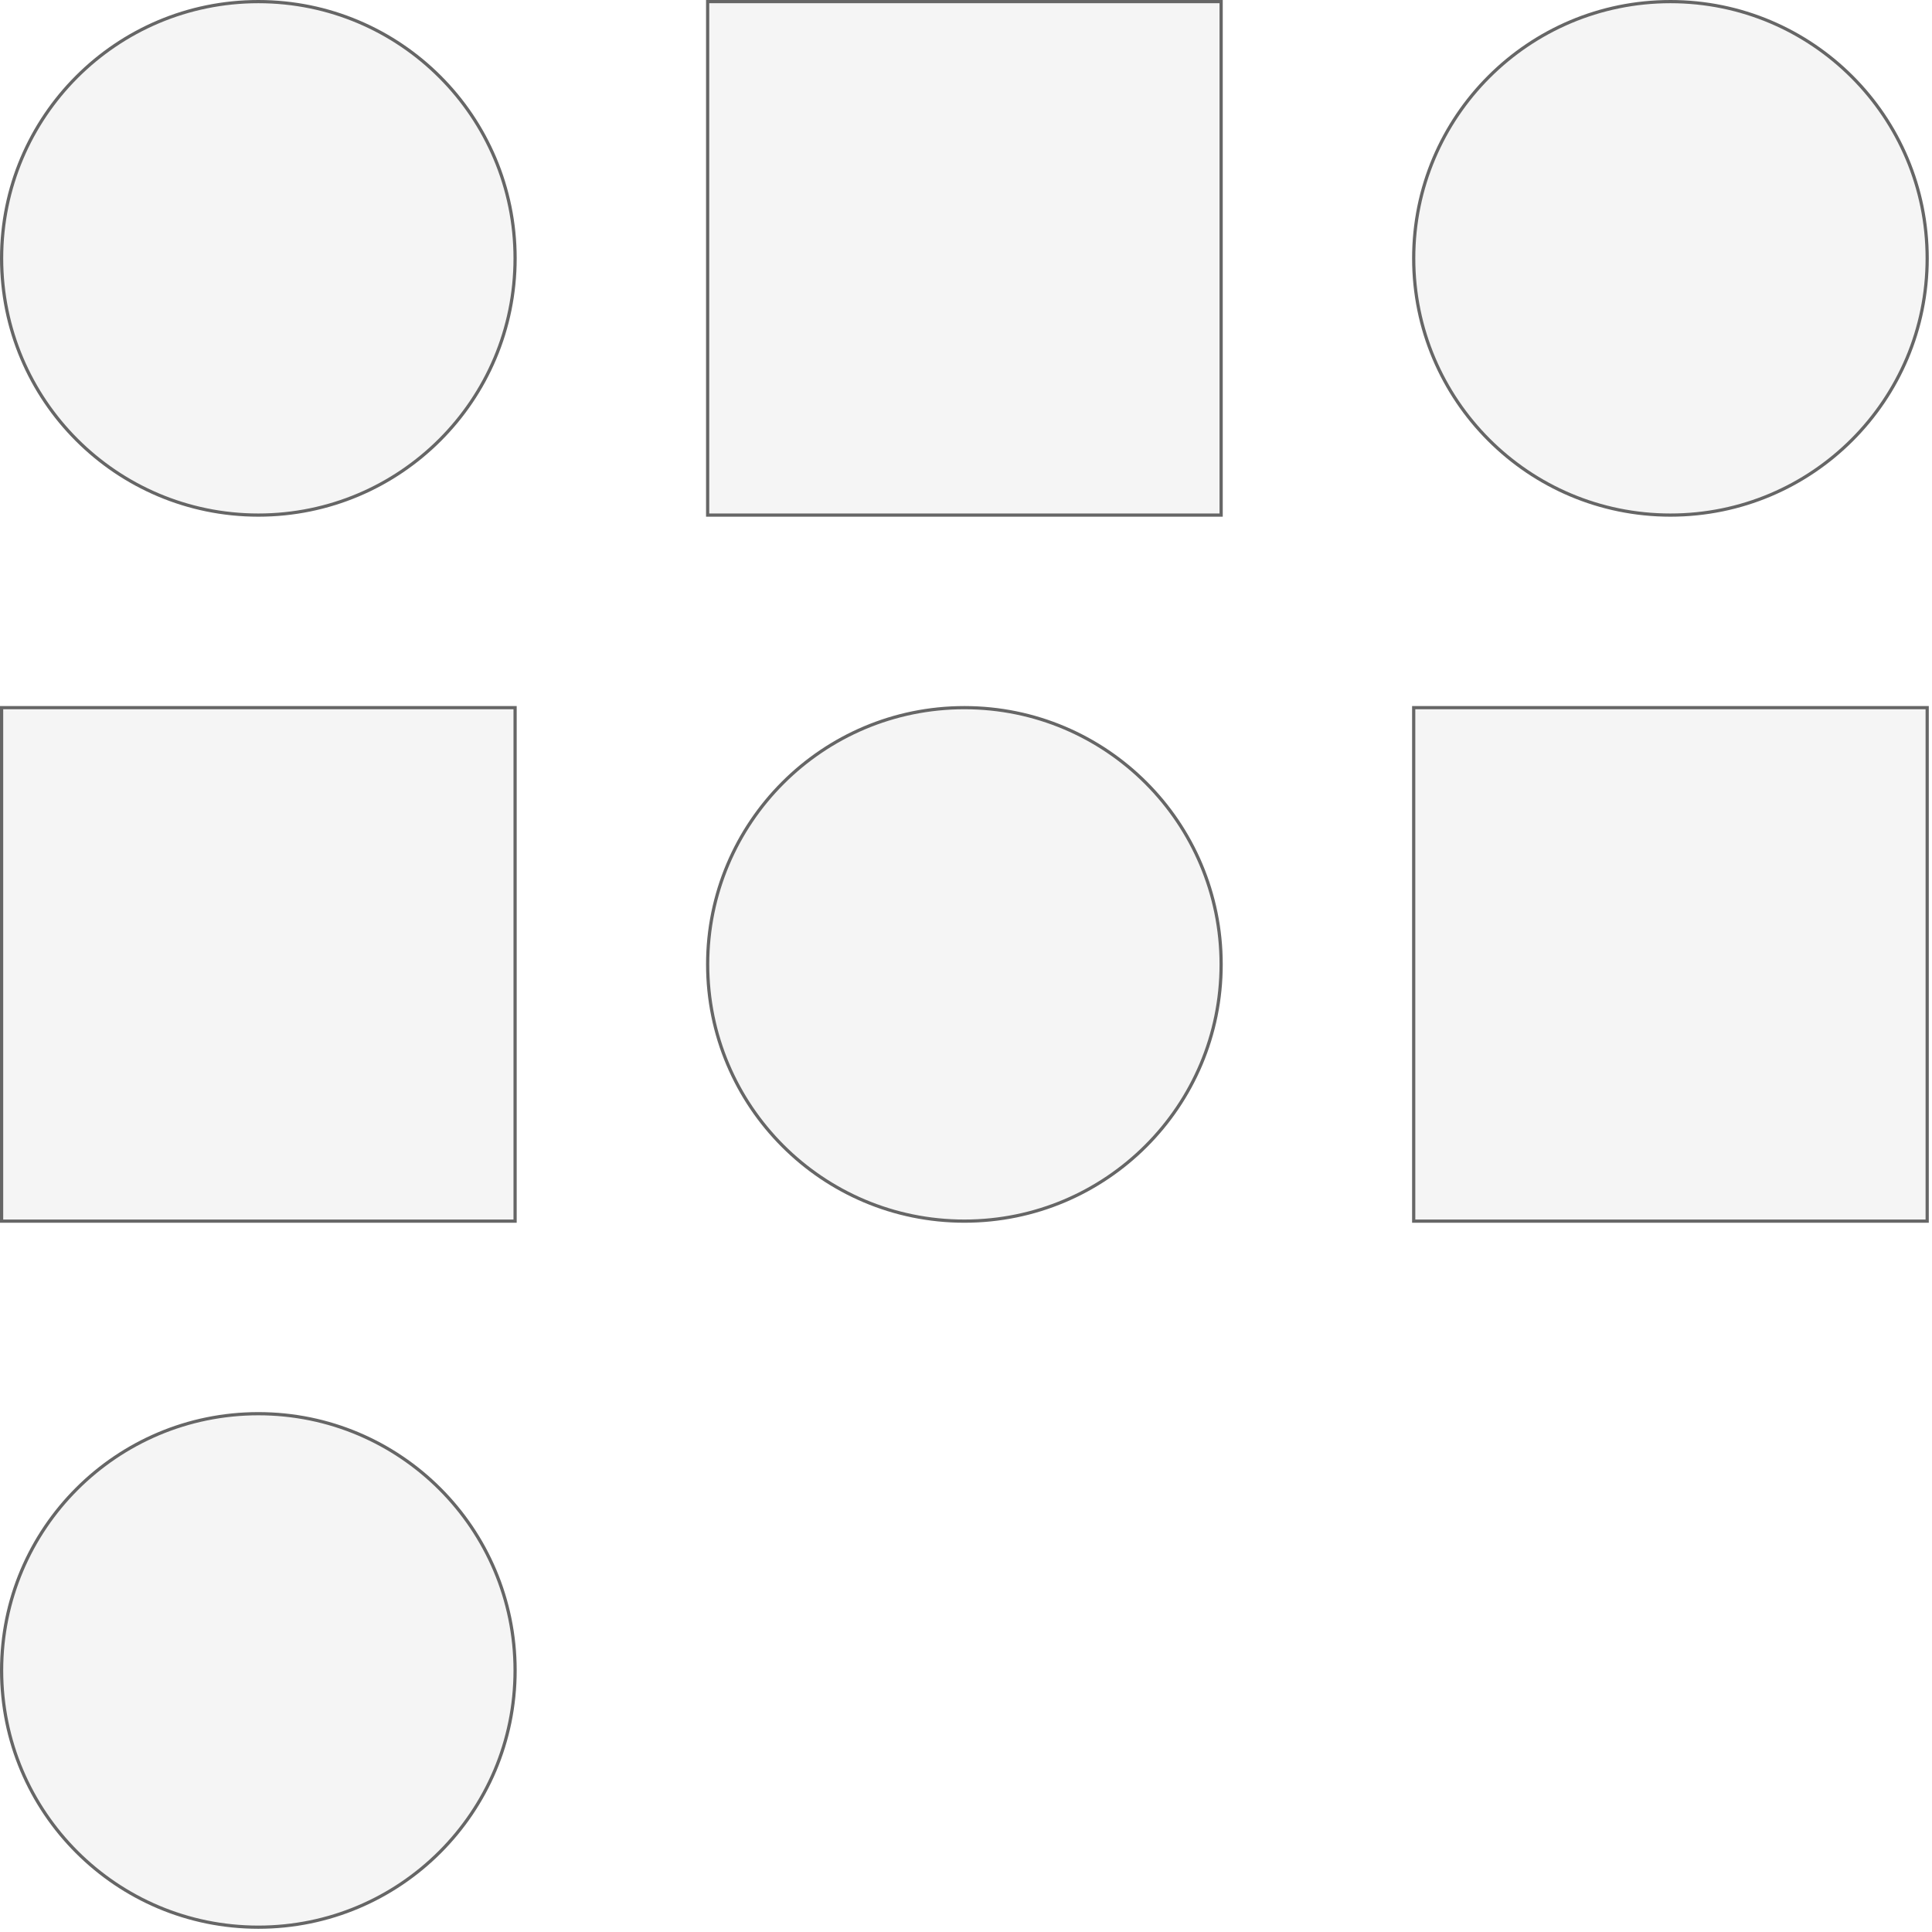
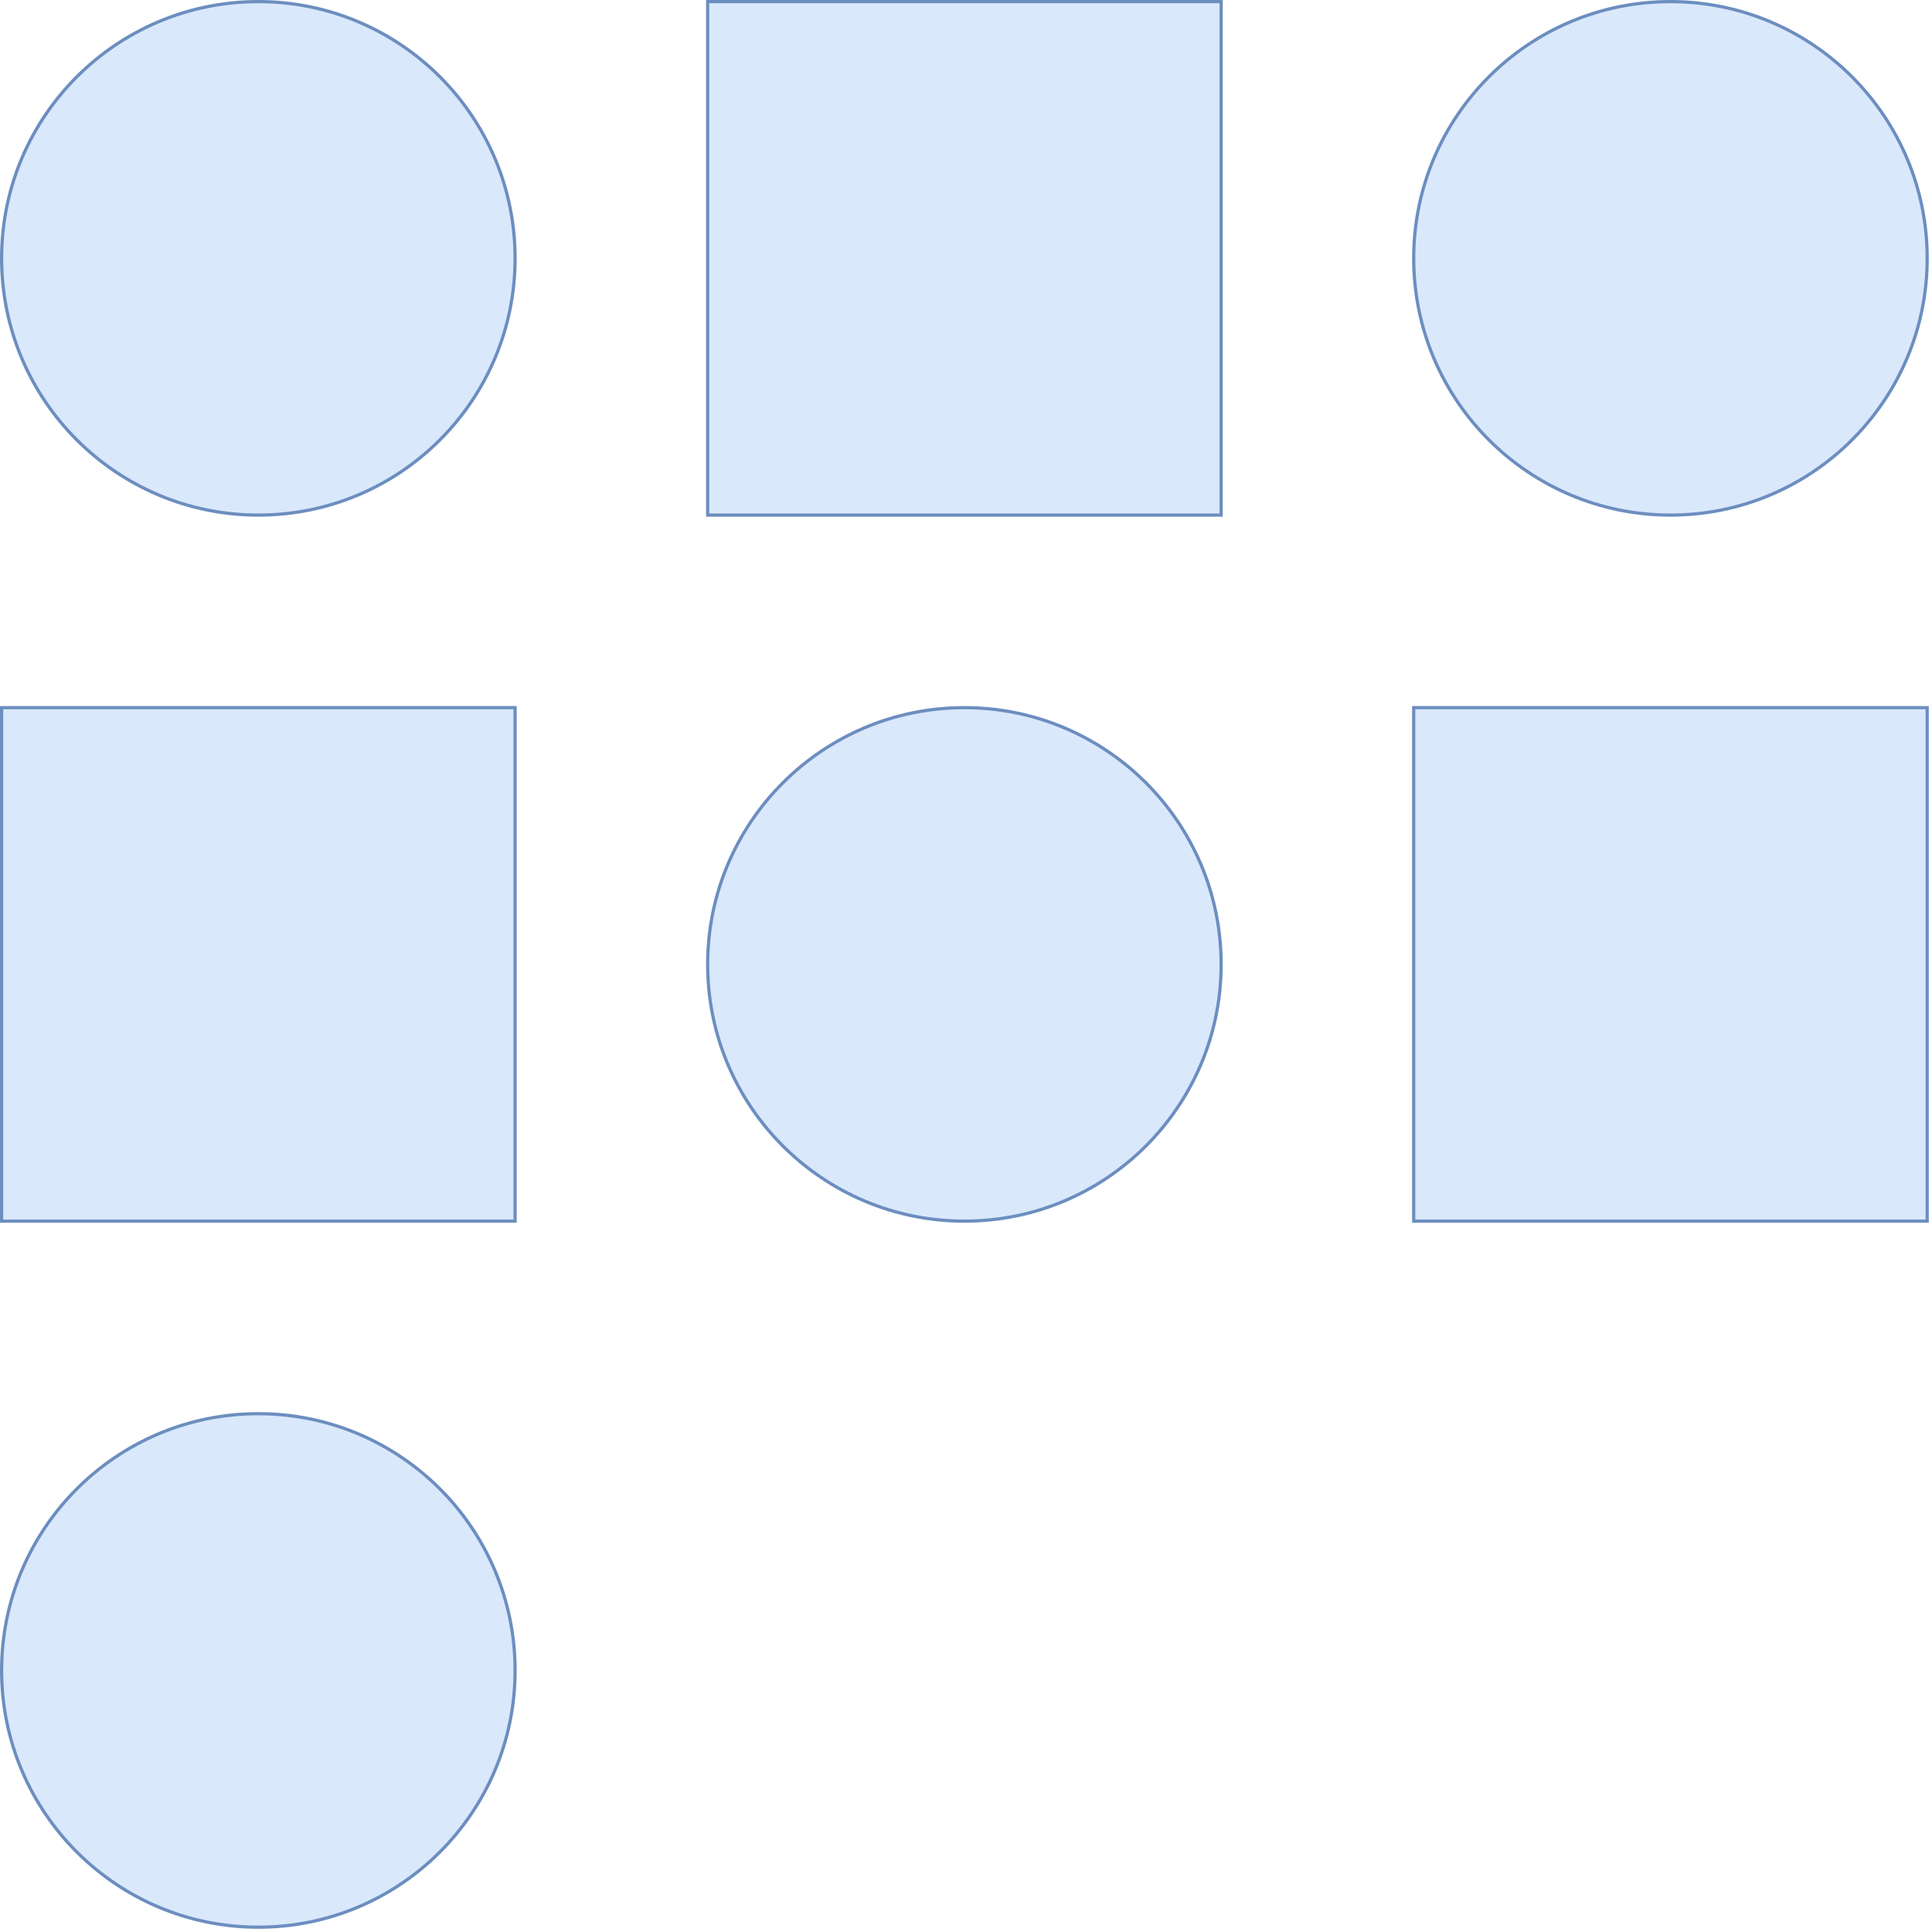
<svg xmlns="http://www.w3.org/2000/svg" version="1.1" width="602px" height="602px" viewBox="-0.5 -0.5 602 602">
  <defs />
  <g>
-     <ellipse cx="80" cy="80" rx="80" ry="80" fill="#f5f5f5" stroke="#666666" pointer-events="all" />
-     <rect x="220" y="0" width="160" height="160" fill="#f5f5f5" stroke="#666666" pointer-events="all" />
-     <ellipse cx="520" cy="80" rx="80" ry="80" fill="#f5f5f5" stroke="#666666" pointer-events="all" />
-     <rect x="0" y="220" width="160" height="160" fill="#f5f5f5" stroke="#666666" pointer-events="all" />
-     <ellipse cx="300" cy="300" rx="80" ry="80" fill="#f5f5f5" stroke="#666666" pointer-events="all" />
-     <rect x="440" y="220" width="160" height="160" fill="#f5f5f5" stroke="#666666" pointer-events="all" />
-     <ellipse cx="80" cy="520" rx="80" ry="80" fill="#f5f5f5" stroke="#666666" pointer-events="all" />
+     <ellipse cx="80" cy="80" rx="80" ry="80" fill="#dae8fc" stroke="#6c8ebf" pointer-events="all" />
+     <rect x="220" y="0" width="160" height="160" fill="#dae8fc" stroke="#6c8ebf" pointer-events="all" />
+     <ellipse cx="520" cy="80" rx="80" ry="80" fill="#dae8fc" stroke="#6c8ebf" pointer-events="all" />
+     <rect x="0" y="220" width="160" height="160" fill="#dae8fc" stroke="#6c8ebf" pointer-events="all" />
+     <ellipse cx="300" cy="300" rx="80" ry="80" fill="#dae8fc" stroke="#6c8ebf" pointer-events="all" />
+     <rect x="440" y="220" width="160" height="160" fill="#dae8fc" stroke="#6c8ebf" pointer-events="all" />
+     <ellipse cx="80" cy="520" rx="80" ry="80" fill="#dae8fc" stroke="#6c8ebf" pointer-events="all" />
  </g>
</svg>
